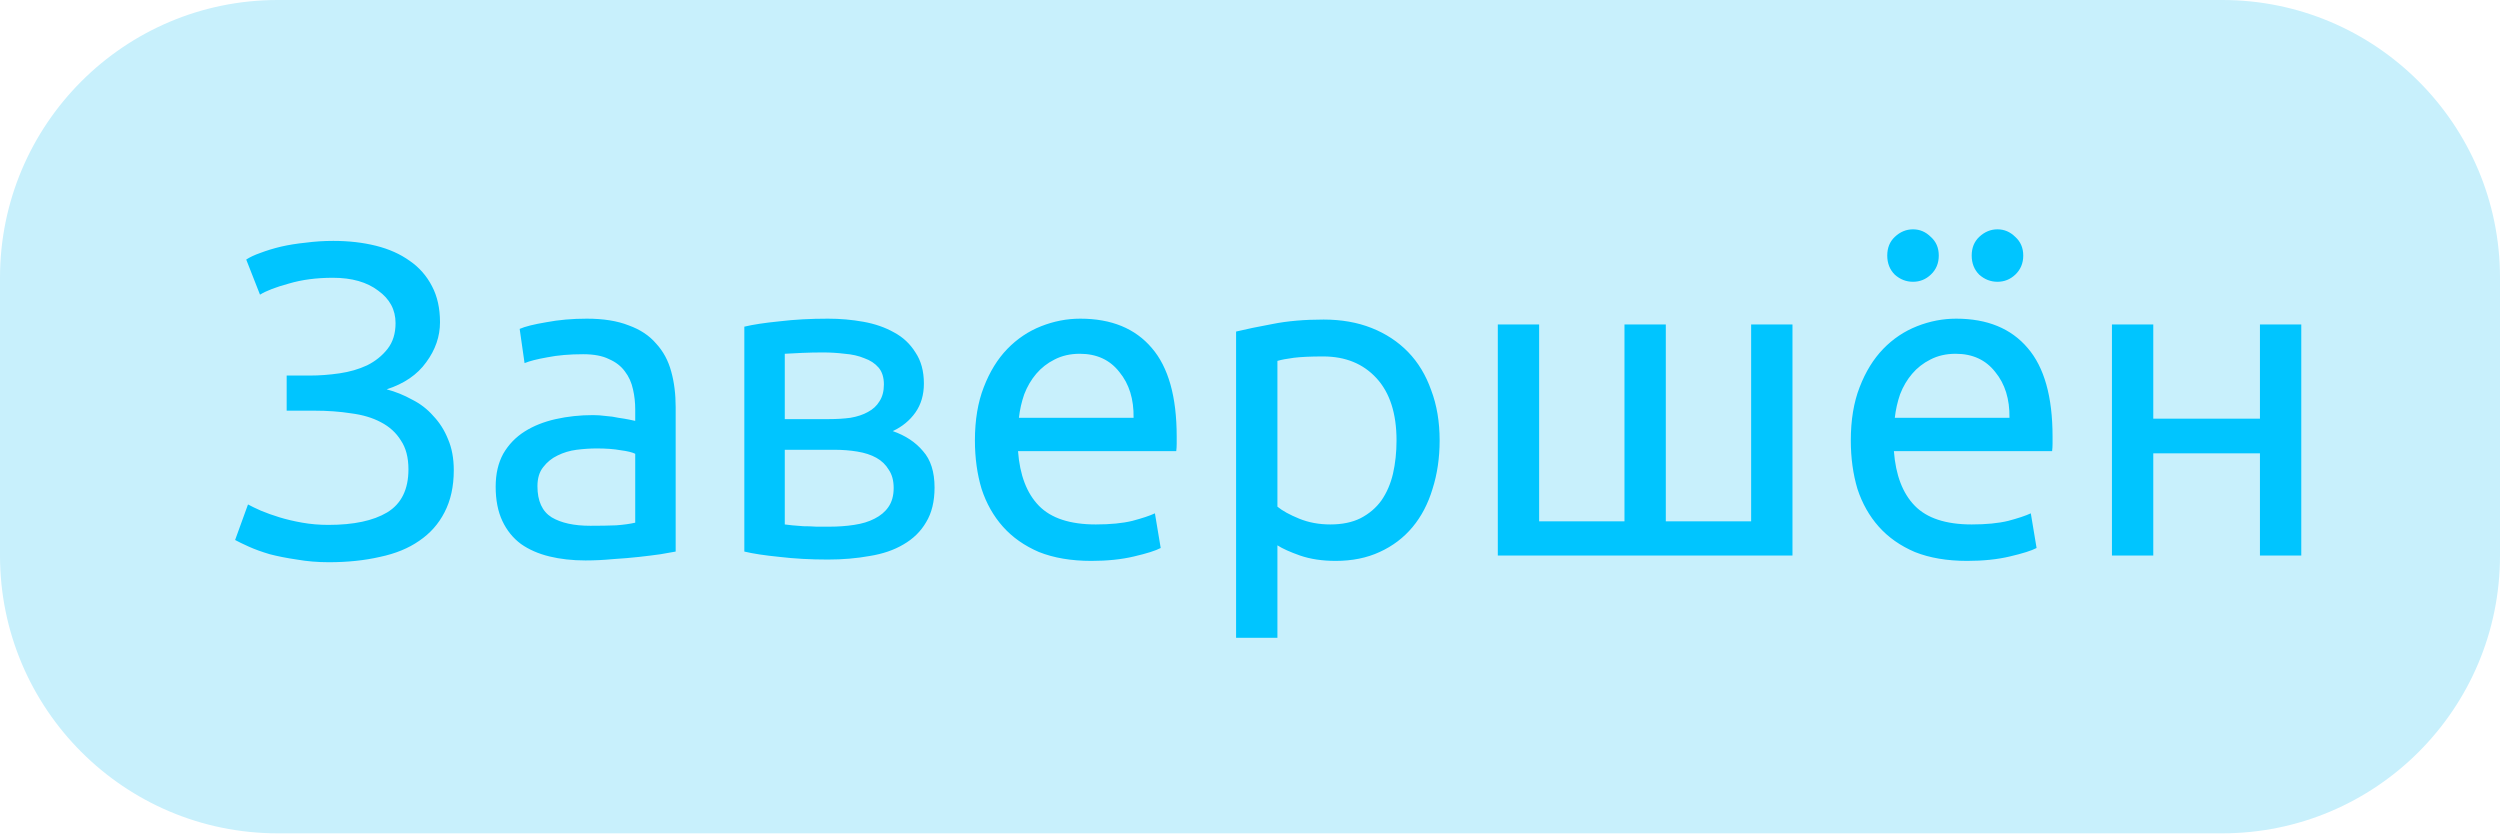
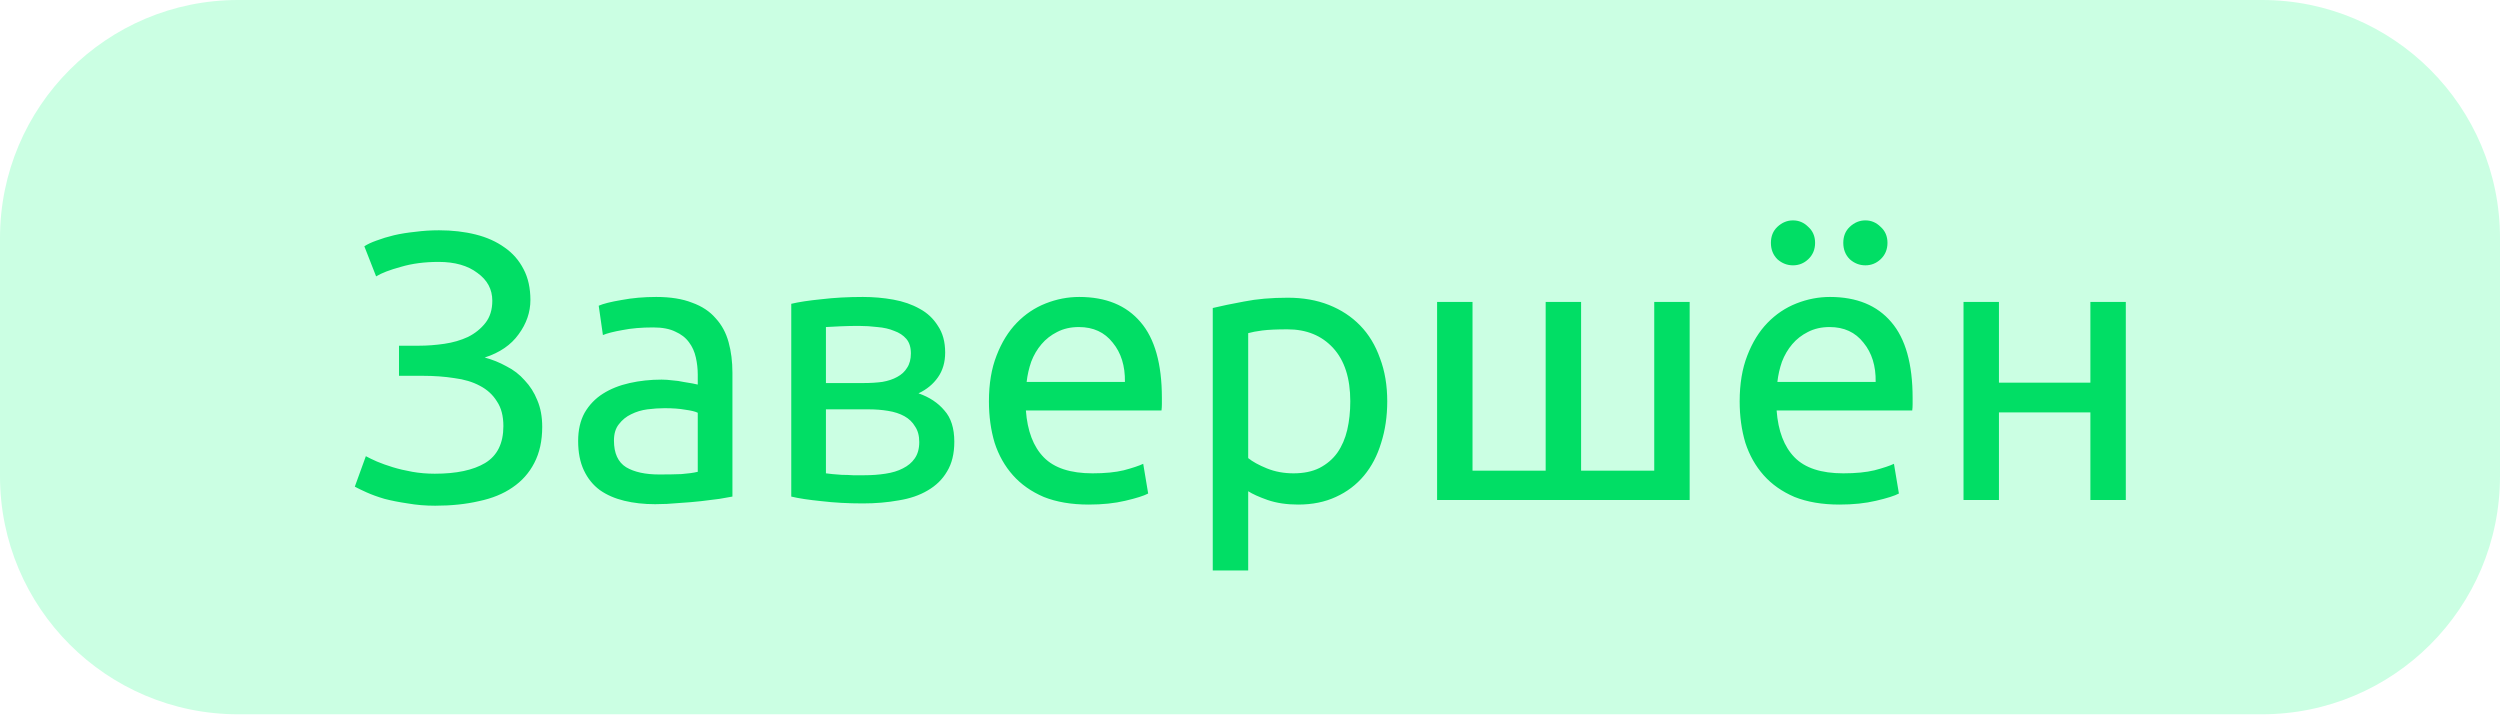
- <svg xmlns="http://www.w3.org/2000/svg" width="90" height="30" viewBox="0 0 90 30" fill="none">
-   <rect width="90" height="30" rx="10" fill="#C8F0FC" />
-   <path d="M10.32 13.52H11.152C11.504 13.52 11.861 13.493 12.224 13.44C12.587 13.387 12.917 13.291 13.216 13.152C13.515 13.003 13.76 12.805 13.952 12.56C14.144 12.315 14.24 12.005 14.24 11.632C14.24 11.152 14.032 10.763 13.616 10.464C13.211 10.155 12.667 10 11.984 10C11.397 10 10.869 10.069 10.4 10.208C9.931 10.336 9.584 10.469 9.36 10.608L8.864 9.344C8.992 9.259 9.163 9.179 9.376 9.104C9.6 9.019 9.845 8.944 10.112 8.88C10.389 8.816 10.688 8.768 11.008 8.736C11.328 8.693 11.659 8.672 12 8.672C12.555 8.672 13.067 8.731 13.536 8.848C14.005 8.965 14.411 9.147 14.752 9.392C15.093 9.627 15.36 9.931 15.552 10.304C15.744 10.667 15.84 11.099 15.84 11.6C15.84 12.112 15.675 12.592 15.344 13.04C15.024 13.488 14.549 13.813 13.92 14.016C14.24 14.101 14.544 14.224 14.832 14.384C15.131 14.533 15.387 14.731 15.6 14.976C15.824 15.211 16 15.488 16.128 15.808C16.267 16.128 16.336 16.501 16.336 16.928C16.336 17.515 16.224 18.021 16 18.448C15.787 18.864 15.483 19.205 15.088 19.472C14.704 19.739 14.235 19.931 13.68 20.048C13.125 20.176 12.512 20.24 11.84 20.24C11.435 20.24 11.051 20.208 10.688 20.144C10.325 20.091 10 20.027 9.712 19.952C9.424 19.867 9.173 19.776 8.96 19.68C8.747 19.584 8.581 19.504 8.464 19.44L8.928 18.16C9.045 18.224 9.2 18.299 9.392 18.384C9.595 18.469 9.819 18.549 10.064 18.624C10.309 18.699 10.581 18.763 10.88 18.816C11.179 18.869 11.493 18.896 11.824 18.896C12.731 18.896 13.435 18.747 13.936 18.448C14.448 18.139 14.704 17.621 14.704 16.896C14.704 16.469 14.613 16.123 14.432 15.856C14.261 15.579 14.021 15.36 13.712 15.2C13.413 15.04 13.056 14.933 12.64 14.88C12.235 14.816 11.792 14.784 11.312 14.784H10.32V13.52ZM21.252 18.928C21.604 18.928 21.914 18.923 22.18 18.912C22.458 18.891 22.687 18.859 22.868 18.816V16.336C22.762 16.283 22.586 16.24 22.34 16.208C22.106 16.165 21.818 16.144 21.476 16.144C21.252 16.144 21.012 16.16 20.756 16.192C20.511 16.224 20.282 16.293 20.068 16.4C19.866 16.496 19.695 16.635 19.556 16.816C19.418 16.987 19.348 17.216 19.348 17.504C19.348 18.037 19.519 18.411 19.86 18.624C20.202 18.827 20.666 18.928 21.252 18.928ZM21.124 11.472C21.722 11.472 22.223 11.552 22.628 11.712C23.044 11.861 23.375 12.08 23.62 12.368C23.876 12.645 24.058 12.981 24.164 13.376C24.271 13.76 24.324 14.187 24.324 14.656V19.856C24.196 19.877 24.015 19.909 23.78 19.952C23.556 19.984 23.3 20.016 23.012 20.048C22.724 20.08 22.41 20.107 22.068 20.128C21.738 20.16 21.407 20.176 21.076 20.176C20.607 20.176 20.175 20.128 19.78 20.032C19.386 19.936 19.044 19.787 18.756 19.584C18.468 19.371 18.244 19.093 18.084 18.752C17.924 18.411 17.844 18 17.844 17.52C17.844 17.061 17.935 16.667 18.116 16.336C18.308 16.005 18.564 15.739 18.884 15.536C19.204 15.333 19.578 15.184 20.004 15.088C20.431 14.992 20.879 14.944 21.348 14.944C21.498 14.944 21.652 14.955 21.812 14.976C21.972 14.987 22.122 15.008 22.26 15.04C22.41 15.061 22.538 15.083 22.644 15.104C22.751 15.125 22.826 15.141 22.868 15.152V14.736C22.868 14.491 22.842 14.251 22.788 14.016C22.735 13.771 22.639 13.557 22.5 13.376C22.362 13.184 22.17 13.035 21.924 12.928C21.69 12.811 21.38 12.752 20.996 12.752C20.506 12.752 20.074 12.789 19.7 12.864C19.338 12.928 19.066 12.997 18.884 13.072L18.708 11.84C18.9 11.755 19.22 11.675 19.668 11.6C20.116 11.515 20.602 11.472 21.124 11.472ZM28.252 18.88C28.316 18.891 28.406 18.901 28.524 18.912C28.641 18.923 28.774 18.933 28.924 18.944C29.073 18.944 29.228 18.949 29.388 18.96C29.558 18.96 29.718 18.96 29.868 18.96C30.177 18.96 30.47 18.939 30.748 18.896C31.036 18.853 31.281 18.779 31.484 18.672C31.697 18.565 31.862 18.427 31.98 18.256C32.108 18.075 32.172 17.845 32.172 17.568C32.172 17.301 32.113 17.083 31.996 16.912C31.889 16.731 31.74 16.587 31.548 16.48C31.356 16.373 31.126 16.299 30.86 16.256C30.604 16.213 30.326 16.192 30.028 16.192H28.252V18.88ZM29.836 15.088C30.124 15.088 30.385 15.072 30.62 15.04C30.865 14.997 31.073 14.928 31.244 14.832C31.425 14.736 31.564 14.608 31.66 14.448C31.766 14.288 31.82 14.085 31.82 13.84C31.82 13.584 31.756 13.381 31.628 13.232C31.5 13.083 31.329 12.971 31.116 12.896C30.913 12.811 30.678 12.757 30.412 12.736C30.156 12.704 29.894 12.688 29.628 12.688C29.382 12.688 29.132 12.693 28.876 12.704C28.63 12.715 28.422 12.725 28.252 12.736V15.088H29.836ZM29.804 20.144C29.174 20.144 28.593 20.112 28.06 20.048C27.526 19.995 27.105 19.931 26.796 19.856V11.76C27.105 11.685 27.526 11.621 28.06 11.568C28.593 11.504 29.174 11.472 29.804 11.472C30.241 11.472 30.668 11.509 31.084 11.584C31.5 11.659 31.868 11.787 32.188 11.968C32.508 12.139 32.764 12.379 32.956 12.688C33.158 12.987 33.26 13.36 33.26 13.808C33.26 14.213 33.158 14.56 32.956 14.848C32.753 15.136 32.481 15.36 32.14 15.52C32.598 15.68 32.961 15.92 33.228 16.24C33.505 16.549 33.644 16.987 33.644 17.552C33.644 18.053 33.542 18.469 33.34 18.8C33.148 19.131 32.876 19.397 32.524 19.6C32.182 19.803 31.777 19.941 31.308 20.016C30.838 20.101 30.337 20.144 29.804 20.144ZM35.097 15.856C35.097 15.12 35.204 14.48 35.417 13.936C35.631 13.381 35.913 12.923 36.265 12.56C36.617 12.197 37.023 11.925 37.481 11.744C37.94 11.563 38.409 11.472 38.889 11.472C40.009 11.472 40.868 11.824 41.465 12.528C42.063 13.221 42.361 14.283 42.361 15.712C42.361 15.776 42.361 15.861 42.361 15.968C42.361 16.064 42.356 16.155 42.345 16.24H36.649C36.713 17.104 36.964 17.76 37.401 18.208C37.839 18.656 38.521 18.88 39.449 18.88C39.972 18.88 40.409 18.837 40.761 18.752C41.124 18.656 41.396 18.565 41.577 18.48L41.785 19.728C41.604 19.824 41.284 19.925 40.825 20.032C40.377 20.139 39.865 20.192 39.289 20.192C38.564 20.192 37.935 20.085 37.401 19.872C36.879 19.648 36.447 19.344 36.105 18.96C35.764 18.576 35.508 18.123 35.337 17.6C35.177 17.067 35.097 16.485 35.097 15.856ZM40.809 15.04C40.82 14.368 40.649 13.819 40.297 13.392C39.956 12.955 39.481 12.736 38.873 12.736C38.532 12.736 38.228 12.805 37.961 12.944C37.705 13.072 37.487 13.243 37.305 13.456C37.124 13.669 36.98 13.915 36.873 14.192C36.777 14.469 36.713 14.752 36.681 15.04H40.809ZM50.275 15.856C50.275 14.885 50.035 14.139 49.555 13.616C49.075 13.093 48.435 12.832 47.635 12.832C47.187 12.832 46.835 12.848 46.579 12.88C46.333 12.912 46.136 12.949 45.987 12.992V18.24C46.168 18.389 46.429 18.533 46.771 18.672C47.112 18.811 47.485 18.88 47.891 18.88C48.317 18.88 48.68 18.805 48.979 18.656C49.288 18.496 49.539 18.283 49.731 18.016C49.923 17.739 50.061 17.419 50.147 17.056C50.232 16.683 50.275 16.283 50.275 15.856ZM51.827 15.856C51.827 16.485 51.741 17.067 51.571 17.6C51.411 18.133 51.171 18.592 50.851 18.976C50.531 19.36 50.136 19.659 49.667 19.872C49.208 20.085 48.68 20.192 48.083 20.192C47.603 20.192 47.176 20.128 46.803 20C46.44 19.872 46.168 19.749 45.987 19.632V22.96H44.499V11.936C44.851 11.851 45.288 11.76 45.811 11.664C46.344 11.557 46.957 11.504 47.651 11.504C48.291 11.504 48.867 11.605 49.379 11.808C49.891 12.011 50.328 12.299 50.691 12.672C51.053 13.045 51.331 13.504 51.523 14.048C51.725 14.581 51.827 15.184 51.827 15.856ZM53.921 20V11.68H55.409V18.768H58.481V11.68H59.969V18.768H63.041V11.68H64.529V20H53.921ZM66.629 15.856C66.629 15.12 66.735 14.48 66.948 13.936C67.162 13.381 67.445 12.923 67.796 12.56C68.148 12.197 68.554 11.925 69.013 11.744C69.471 11.563 69.941 11.472 70.421 11.472C71.54 11.472 72.399 11.824 72.996 12.528C73.594 13.221 73.892 14.283 73.892 15.712C73.892 15.776 73.892 15.861 73.892 15.968C73.892 16.064 73.887 16.155 73.876 16.24H68.18C68.245 17.104 68.495 17.76 68.933 18.208C69.37 18.656 70.052 18.88 70.981 18.88C71.503 18.88 71.941 18.837 72.293 18.752C72.655 18.656 72.927 18.565 73.109 18.48L73.317 19.728C73.135 19.824 72.815 19.925 72.356 20.032C71.909 20.139 71.397 20.192 70.82 20.192C70.095 20.192 69.466 20.085 68.933 19.872C68.41 19.648 67.978 19.344 67.636 18.96C67.295 18.576 67.039 18.123 66.868 17.6C66.709 17.067 66.629 16.485 66.629 15.856ZM72.341 15.04C72.351 14.368 72.18 13.819 71.829 13.392C71.487 12.955 71.013 12.736 70.404 12.736C70.063 12.736 69.759 12.805 69.493 12.944C69.237 13.072 69.018 13.243 68.837 13.456C68.655 13.669 68.511 13.915 68.404 14.192C68.308 14.469 68.245 14.752 68.213 15.04H72.341ZM68.868 10.144C68.623 10.144 68.404 10.059 68.213 9.888C68.031 9.707 67.941 9.477 67.941 9.2C67.941 8.923 68.031 8.699 68.213 8.528C68.404 8.347 68.623 8.256 68.868 8.256C69.114 8.256 69.327 8.347 69.508 8.528C69.701 8.699 69.796 8.923 69.796 9.2C69.796 9.477 69.701 9.707 69.508 9.888C69.327 10.059 69.114 10.144 68.868 10.144ZM71.909 10.144C71.663 10.144 71.445 10.059 71.252 9.888C71.071 9.707 70.981 9.477 70.981 9.2C70.981 8.923 71.071 8.699 71.252 8.528C71.445 8.347 71.663 8.256 71.909 8.256C72.154 8.256 72.367 8.347 72.549 8.528C72.74 8.699 72.837 8.923 72.837 9.2C72.837 9.477 72.74 9.707 72.549 9.888C72.367 10.059 72.154 10.144 71.909 10.144ZM82.846 20H81.358V16.32H77.518V20H76.03V11.68H77.518V15.072H81.358V11.68H82.846V20Z" fill="#00C5FF" />
+ <svg xmlns="http://www.w3.org/2000/svg" width="105" height="30" viewBox="0 0 105 30" fill="none">
+   <rect width="105" height="30" rx="10" fill="#CBFFE3" />
+   <path d="M16.758 14.52H17.59C17.942 14.52 18.299 14.493 18.662 14.44C19.024 14.387 19.355 14.291 19.654 14.152C19.952 14.003 20.198 13.805 20.39 13.56C20.581 13.315 20.677 13.005 20.677 12.632C20.677 12.152 20.47 11.763 20.053 11.464C19.648 11.155 19.104 11 18.422 11C17.835 11 17.307 11.069 16.837 11.208C16.368 11.336 16.021 11.469 15.797 11.608L15.302 10.344C15.43 10.259 15.6 10.179 15.813 10.104C16.038 10.019 16.283 9.944 16.549 9.88C16.827 9.816 17.125 9.768 17.445 9.736C17.765 9.693 18.096 9.672 18.438 9.672C18.992 9.672 19.504 9.731 19.974 9.848C20.443 9.965 20.848 10.147 21.189 10.392C21.531 10.627 21.797 10.931 21.989 11.304C22.181 11.667 22.277 12.099 22.277 12.6C22.277 13.112 22.112 13.592 21.782 14.04C21.462 14.488 20.987 14.813 20.358 15.016C20.677 15.101 20.982 15.224 21.27 15.384C21.568 15.533 21.824 15.731 22.038 15.976C22.262 16.211 22.438 16.488 22.566 16.808C22.704 17.128 22.773 17.501 22.773 17.928C22.773 18.515 22.662 19.021 22.438 19.448C22.224 19.864 21.92 20.205 21.526 20.472C21.142 20.739 20.672 20.931 20.117 21.048C19.563 21.176 18.95 21.24 18.277 21.24C17.872 21.24 17.488 21.208 17.125 21.144C16.763 21.091 16.438 21.027 16.149 20.952C15.861 20.867 15.611 20.776 15.398 20.68C15.184 20.584 15.019 20.504 14.902 20.44L15.366 19.16C15.483 19.224 15.637 19.299 15.829 19.384C16.032 19.469 16.256 19.549 16.502 19.624C16.747 19.699 17.019 19.763 17.317 19.816C17.616 19.869 17.931 19.896 18.262 19.896C19.168 19.896 19.872 19.747 20.373 19.448C20.886 19.139 21.142 18.621 21.142 17.896C21.142 17.469 21.051 17.123 20.869 16.856C20.699 16.579 20.459 16.36 20.149 16.2C19.851 16.04 19.494 15.933 19.078 15.88C18.672 15.816 18.23 15.784 17.75 15.784H16.758V14.52ZM27.69 19.928C28.042 19.928 28.351 19.923 28.618 19.912C28.895 19.891 29.124 19.859 29.306 19.816V17.336C29.199 17.283 29.023 17.24 28.778 17.208C28.543 17.165 28.255 17.144 27.914 17.144C27.69 17.144 27.45 17.16 27.194 17.192C26.948 17.224 26.719 17.293 26.506 17.4C26.303 17.496 26.132 17.635 25.994 17.816C25.855 17.987 25.786 18.216 25.786 18.504C25.786 19.037 25.956 19.411 26.298 19.624C26.639 19.827 27.103 19.928 27.69 19.928ZM27.562 12.472C28.159 12.472 28.66 12.552 29.066 12.712C29.482 12.861 29.812 13.08 30.058 13.368C30.314 13.645 30.495 13.981 30.602 14.376C30.708 14.76 30.762 15.187 30.762 15.656V20.856C30.634 20.877 30.452 20.909 30.218 20.952C29.994 20.984 29.738 21.016 29.45 21.048C29.162 21.08 28.847 21.107 28.506 21.128C28.175 21.16 27.844 21.176 27.514 21.176C27.044 21.176 26.612 21.128 26.218 21.032C25.823 20.936 25.482 20.787 25.194 20.584C24.906 20.371 24.682 20.093 24.522 19.752C24.362 19.411 24.282 19 24.282 18.52C24.282 18.061 24.372 17.667 24.554 17.336C24.746 17.005 25.002 16.739 25.322 16.536C25.642 16.333 26.015 16.184 26.442 16.088C26.868 15.992 27.316 15.944 27.786 15.944C27.935 15.944 28.09 15.955 28.25 15.976C28.41 15.987 28.559 16.008 28.698 16.04C28.847 16.061 28.975 16.083 29.082 16.104C29.188 16.125 29.263 16.141 29.306 16.152V15.736C29.306 15.491 29.279 15.251 29.226 15.016C29.172 14.771 29.076 14.557 28.938 14.376C28.799 14.184 28.607 14.035 28.362 13.928C28.127 13.811 27.818 13.752 27.434 13.752C26.943 13.752 26.511 13.789 26.138 13.864C25.775 13.928 25.503 13.997 25.322 14.072L25.146 12.84C25.338 12.755 25.658 12.675 26.106 12.6C26.554 12.515 27.039 12.472 27.562 12.472ZM34.689 19.88C34.753 19.891 34.844 19.901 34.961 19.912C35.078 19.923 35.212 19.933 35.361 19.944C35.511 19.944 35.665 19.949 35.825 19.96C35.996 19.96 36.156 19.96 36.305 19.96C36.614 19.96 36.908 19.939 37.185 19.896C37.473 19.853 37.718 19.779 37.921 19.672C38.135 19.565 38.3 19.427 38.417 19.256C38.545 19.075 38.609 18.845 38.609 18.568C38.609 18.301 38.55 18.083 38.433 17.912C38.327 17.731 38.177 17.587 37.985 17.48C37.793 17.373 37.564 17.299 37.297 17.256C37.041 17.213 36.764 17.192 36.465 17.192H34.689V19.88ZM36.273 16.088C36.561 16.088 36.822 16.072 37.057 16.04C37.303 15.997 37.511 15.928 37.681 15.832C37.862 15.736 38.001 15.608 38.097 15.448C38.204 15.288 38.257 15.085 38.257 14.84C38.257 14.584 38.193 14.381 38.065 14.232C37.937 14.083 37.767 13.971 37.553 13.896C37.35 13.811 37.116 13.757 36.849 13.736C36.593 13.704 36.332 13.688 36.065 13.688C35.82 13.688 35.569 13.693 35.313 13.704C35.068 13.715 34.86 13.725 34.689 13.736V16.088H36.273ZM36.241 21.144C35.612 21.144 35.031 21.112 34.497 21.048C33.964 20.995 33.542 20.931 33.233 20.856V12.76C33.542 12.685 33.964 12.621 34.497 12.568C35.031 12.504 35.612 12.472 36.241 12.472C36.678 12.472 37.105 12.509 37.521 12.584C37.937 12.659 38.305 12.787 38.625 12.968C38.945 13.139 39.201 13.379 39.393 13.688C39.596 13.987 39.697 14.36 39.697 14.808C39.697 15.213 39.596 15.56 39.393 15.848C39.191 16.136 38.919 16.36 38.577 16.52C39.036 16.68 39.398 16.92 39.665 17.24C39.943 17.549 40.081 17.987 40.081 18.552C40.081 19.053 39.98 19.469 39.777 19.8C39.585 20.131 39.313 20.397 38.961 20.6C38.62 20.803 38.215 20.941 37.745 21.016C37.276 21.101 36.775 21.144 36.241 21.144ZM41.535 16.856C41.535 16.12 41.641 15.48 41.855 14.936C42.068 14.381 42.351 13.923 42.703 13.56C43.055 13.197 43.46 12.925 43.919 12.744C44.377 12.563 44.847 12.472 45.327 12.472C46.447 12.472 47.305 12.824 47.903 13.528C48.5 14.221 48.799 15.283 48.799 16.712C48.799 16.776 48.799 16.861 48.799 16.968C48.799 17.064 48.793 17.155 48.783 17.24H43.087C43.151 18.104 43.401 18.76 43.839 19.208C44.276 19.656 44.959 19.88 45.887 19.88C46.409 19.88 46.847 19.837 47.199 19.752C47.561 19.656 47.833 19.565 48.015 19.48L48.223 20.728C48.041 20.824 47.721 20.925 47.263 21.032C46.815 21.139 46.303 21.192 45.727 21.192C45.001 21.192 44.372 21.085 43.839 20.872C43.316 20.648 42.884 20.344 42.543 19.96C42.201 19.576 41.945 19.123 41.775 18.6C41.615 18.067 41.535 17.485 41.535 16.856ZM47.247 16.04C47.257 15.368 47.087 14.819 46.735 14.392C46.393 13.955 45.919 13.736 45.311 13.736C44.969 13.736 44.665 13.805 44.399 13.944C44.143 14.072 43.924 14.243 43.743 14.456C43.561 14.669 43.417 14.915 43.311 15.192C43.215 15.469 43.151 15.752 43.119 16.04H47.247ZM56.712 16.856C56.712 15.885 56.472 15.139 55.992 14.616C55.512 14.093 54.872 13.832 54.072 13.832C53.624 13.832 53.272 13.848 53.016 13.88C52.771 13.912 52.574 13.949 52.424 13.992V19.24C52.606 19.389 52.867 19.533 53.208 19.672C53.55 19.811 53.923 19.88 54.328 19.88C54.755 19.88 55.118 19.805 55.416 19.656C55.726 19.496 55.976 19.283 56.168 19.016C56.36 18.739 56.499 18.419 56.584 18.056C56.67 17.683 56.712 17.283 56.712 16.856ZM58.264 16.856C58.264 17.485 58.179 18.067 58.008 18.6C57.848 19.133 57.608 19.592 57.288 19.976C56.968 20.36 56.574 20.659 56.104 20.872C55.646 21.085 55.118 21.192 54.52 21.192C54.04 21.192 53.614 21.128 53.24 21C52.878 20.872 52.606 20.749 52.424 20.632V23.96H50.936V12.936C51.288 12.851 51.726 12.76 52.248 12.664C52.782 12.557 53.395 12.504 54.088 12.504C54.728 12.504 55.304 12.605 55.816 12.808C56.328 13.011 56.766 13.299 57.128 13.672C57.491 14.045 57.768 14.504 57.96 15.048C58.163 15.581 58.264 16.184 58.264 16.856ZM60.358 21V12.68H61.846V19.768H64.918V12.68H66.406V19.768H69.478V12.68H70.966V21H60.358ZM73.066 16.856C73.066 16.12 73.173 15.48 73.386 14.936C73.599 14.381 73.882 13.923 74.234 13.56C74.586 13.197 74.991 12.925 75.45 12.744C75.909 12.563 76.378 12.472 76.858 12.472C77.978 12.472 78.837 12.824 79.434 13.528C80.031 14.221 80.33 15.283 80.33 16.712C80.33 16.776 80.33 16.861 80.33 16.968C80.33 17.064 80.325 17.155 80.314 17.24H74.618C74.682 18.104 74.933 18.76 75.37 19.208C75.807 19.656 76.49 19.88 77.418 19.88C77.941 19.88 78.378 19.837 78.73 19.752C79.093 19.656 79.365 19.565 79.546 19.48L79.754 20.728C79.573 20.824 79.253 20.925 78.794 21.032C78.346 21.139 77.834 21.192 77.258 21.192C76.533 21.192 75.903 21.085 75.37 20.872C74.847 20.648 74.415 20.344 74.074 19.96C73.733 19.576 73.477 19.123 73.306 18.6C73.146 18.067 73.066 17.485 73.066 16.856ZM78.778 16.04C78.789 15.368 78.618 14.819 78.266 14.392C77.925 13.955 77.45 13.736 76.842 13.736C76.501 13.736 76.197 13.805 75.93 13.944C75.674 14.072 75.455 14.243 75.274 14.456C75.093 14.669 74.949 14.915 74.842 15.192C74.746 15.469 74.682 15.752 74.65 16.04H78.778ZM75.306 11.144C75.061 11.144 74.842 11.059 74.65 10.888C74.469 10.707 74.378 10.477 74.378 10.2C74.378 9.923 74.469 9.699 74.65 9.528C74.842 9.347 75.061 9.256 75.306 9.256C75.551 9.256 75.765 9.347 75.946 9.528C76.138 9.699 76.234 9.923 76.234 10.2C76.234 10.477 76.138 10.707 75.946 10.888C75.765 11.059 75.551 11.144 75.306 11.144ZM78.346 11.144C78.101 11.144 77.882 11.059 77.69 10.888C77.509 10.707 77.418 10.477 77.418 10.2C77.418 9.923 77.509 9.699 77.69 9.528C77.882 9.347 78.101 9.256 78.346 9.256C78.591 9.256 78.805 9.347 78.986 9.528C79.178 9.699 79.274 9.923 79.274 10.2C79.274 10.477 79.178 10.707 78.986 10.888C78.805 11.059 78.591 11.144 78.346 11.144ZM89.284 21H87.796V17.32H83.956V21H82.468V12.68H83.956V16.072H87.796V12.68H89.284V21Z" fill="#01DE65" />
</svg>
